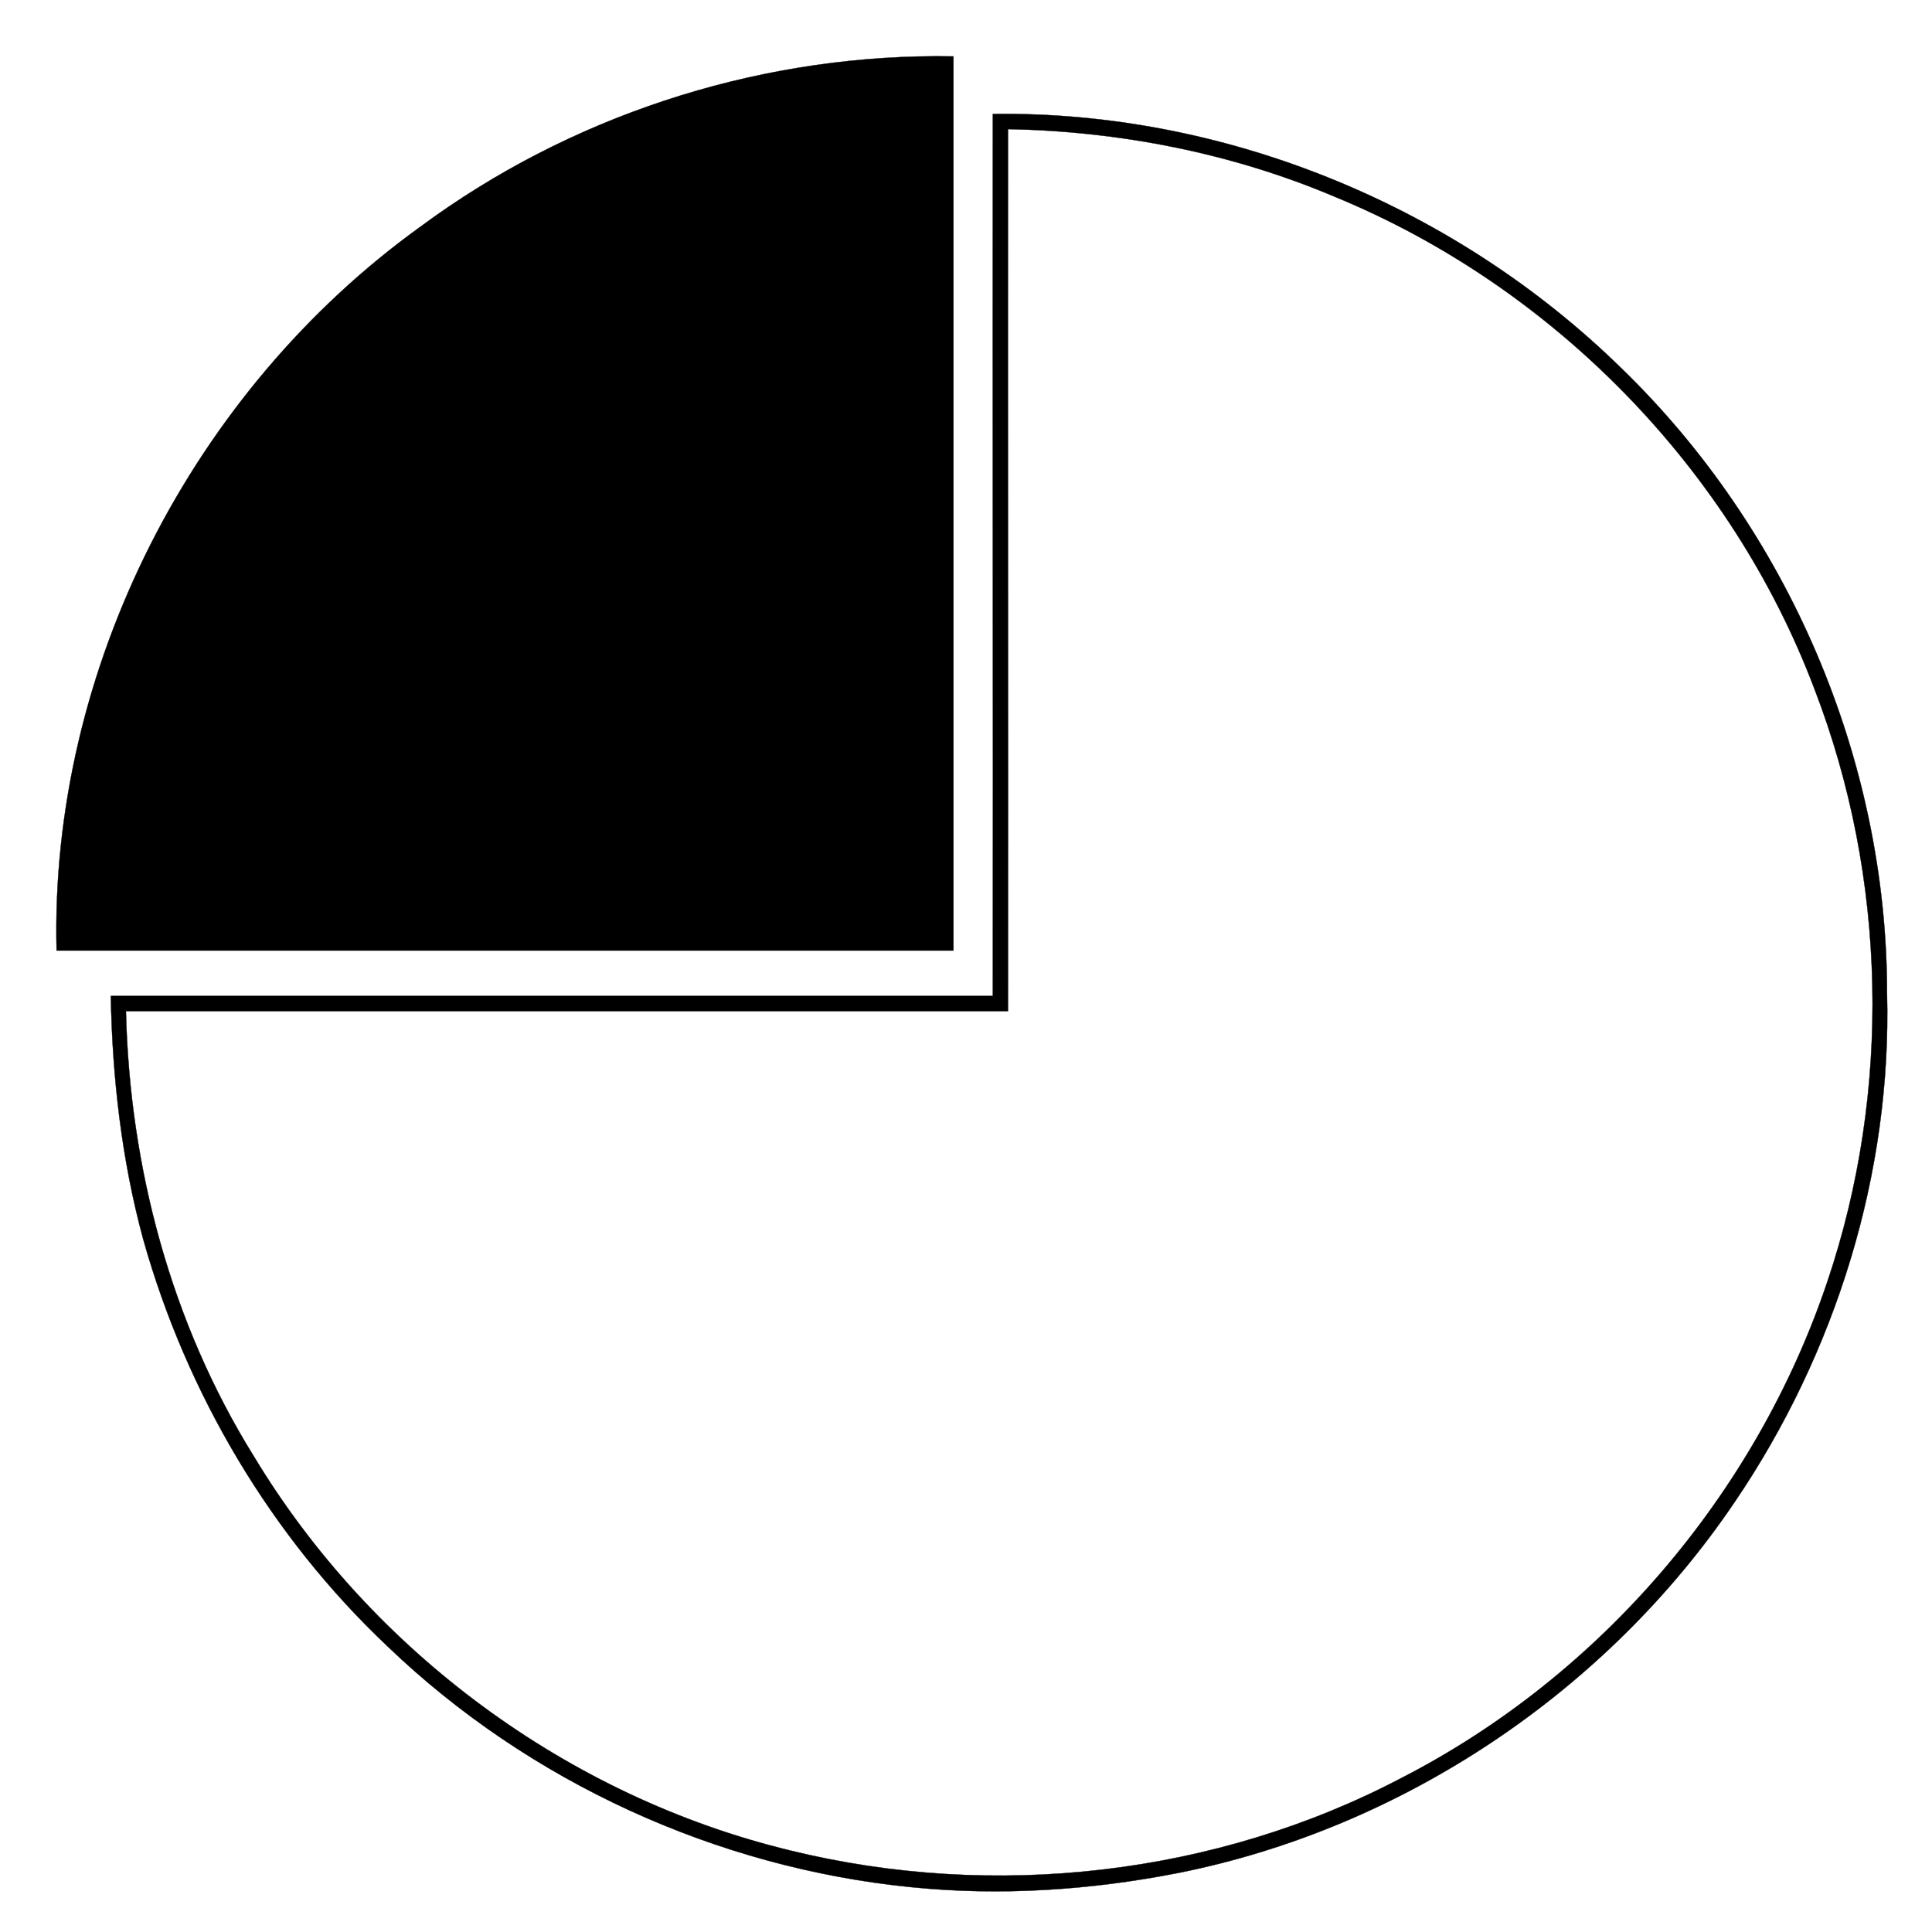
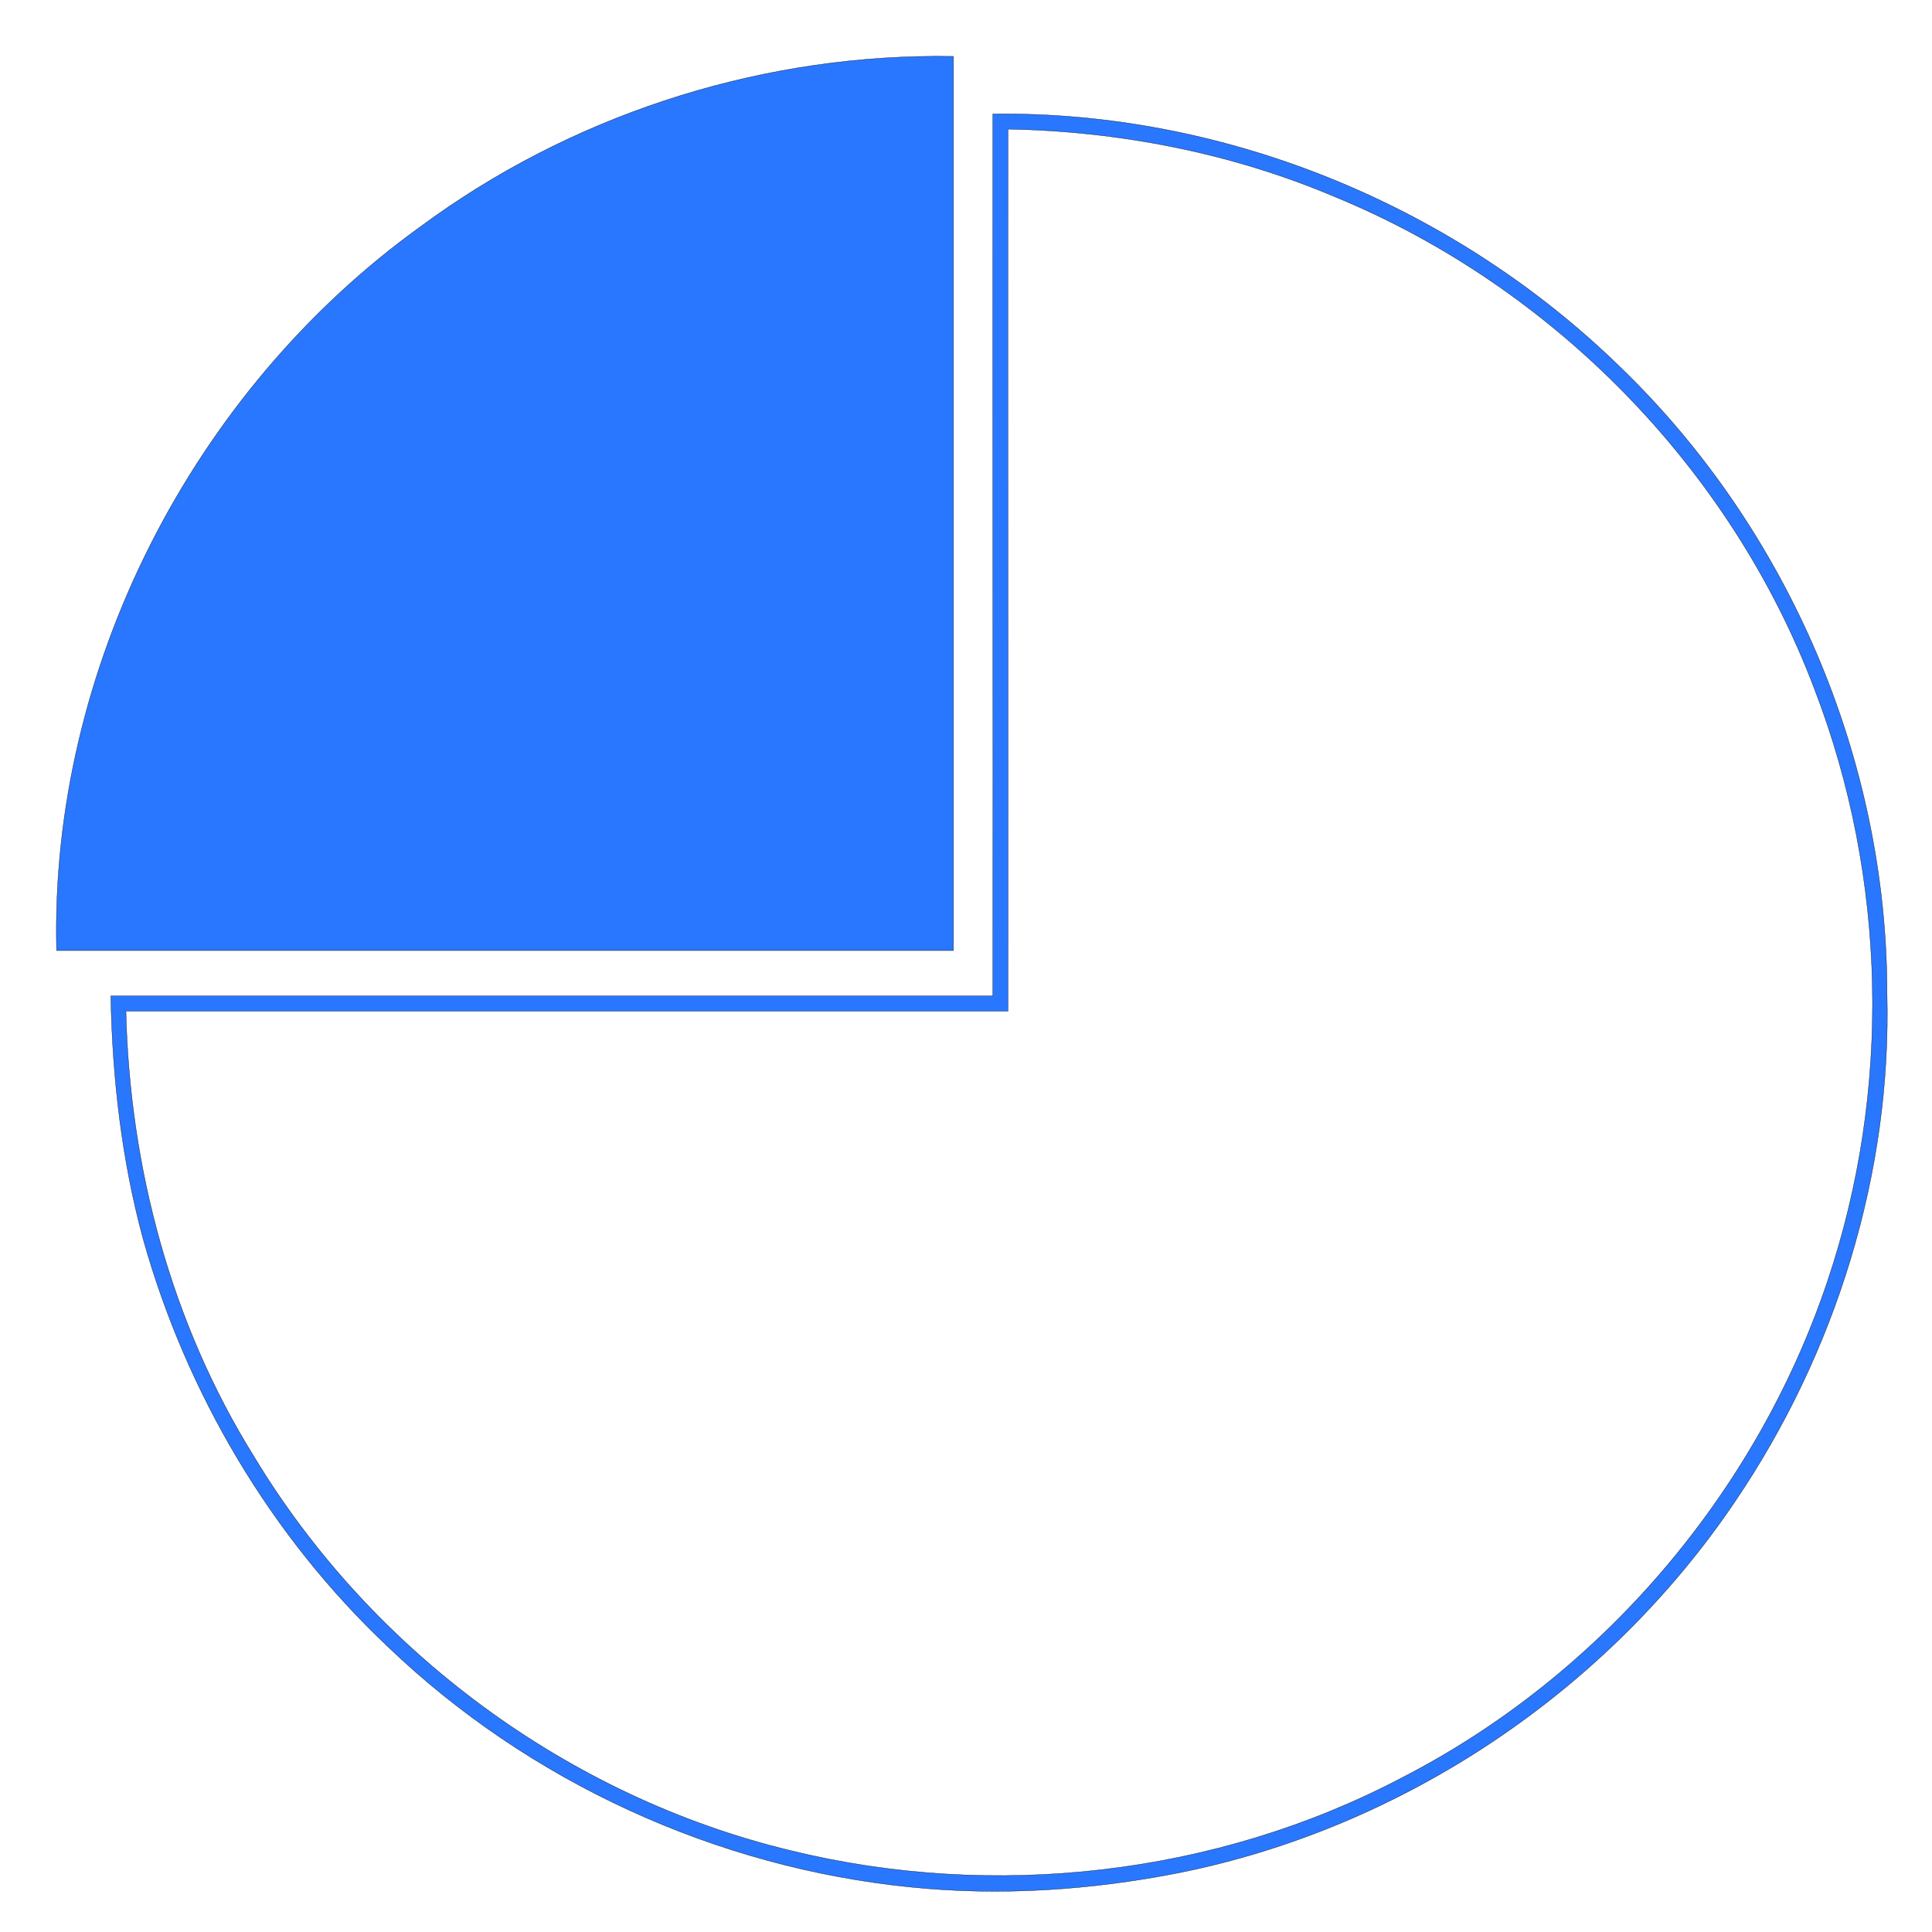
- <svg xmlns="http://www.w3.org/2000/svg" height="100px" width="100px" fill="#000000" viewBox="0 0 80 80" version="1.1" x="0px" y="0px">
-   <path style="" d="m 38.744,2.329 c -7.62,0.026 -15.207,2.524 -21.332,7.057 C 7.977,16.174 2.055,27.704 2.343,39.36 l 37.138,0 0,-37.025 c -0.246,-0.004 -0.491,-0.007 -0.737,-0.006 z m 2.82,2.387 c -0.15,-2e-5 -0.302,0.001 -0.452,0.003 -0.013,12.183 0.013,24.353 0,36.523 l -36.523,0 c 0.063,3.4 0.452,6.8 1.342,10.075 1.794,6.386 5.295,12.308 10.125,16.863 5.847,5.608 13.613,9.159 21.668,9.962 3.701,0.376 7.44,0.125 11.079,-0.59 9.297,-1.857 17.741,-7.528 23.036,-15.37 4.178,-6.16 6.499,-13.613 6.298,-21.066 0,-9.648 -4.09,-19.184 -11.016,-25.884 C 60.366,8.625 51.022,4.716 41.564,4.716 z m 0.176,0.63 c 4.63,0.088 9.259,0.991 13.525,2.798 9.034,3.714 16.424,11.254 19.874,20.401 2.999,7.791 3.199,16.624 0.527,24.529 -2.948,8.77 -9.385,16.311 -17.616,20.539 -7.704,4.053 -16.9,5.081 -25.332,3.011 -9.184,-2.221 -17.339,-8.243 -22.208,-16.323 -3.425,-5.508 -5.144,-11.97 -5.295,-18.431 l 36.523,0 c 0.013,-12.17 -0.013,-24.353 0,-36.523 z" fill="#000000" stroke="#000000" stroke-width="0.012" />
+ <svg xmlns="http://www.w3.org/2000/svg" height="100px" width="100px" fill="#2977FF" viewBox="0 0 80 80" version="1.1" x="0px" y="0px">
+   <path style="" d="m 38.744,2.329 c -7.62,0.026 -15.207,2.524 -21.332,7.057 C 7.977,16.174 2.055,27.704 2.343,39.36 l 37.138,0 0,-37.025 c -0.246,-0.004 -0.491,-0.007 -0.737,-0.006 z m 2.82,2.387 c -0.15,-2e-5 -0.302,0.001 -0.452,0.003 -0.013,12.183 0.013,24.353 0,36.523 l -36.523,0 c 0.063,3.4 0.452,6.8 1.342,10.075 1.794,6.386 5.295,12.308 10.125,16.863 5.847,5.608 13.613,9.159 21.668,9.962 3.701,0.376 7.44,0.125 11.079,-0.59 9.297,-1.857 17.741,-7.528 23.036,-15.37 4.178,-6.16 6.499,-13.613 6.298,-21.066 0,-9.648 -4.09,-19.184 -11.016,-25.884 C 60.366,8.625 51.022,4.716 41.564,4.716 z m 0.176,0.63 c 4.63,0.088 9.259,0.991 13.525,2.798 9.034,3.714 16.424,11.254 19.874,20.401 2.999,7.791 3.199,16.624 0.527,24.529 -2.948,8.77 -9.385,16.311 -17.616,20.539 -7.704,4.053 -16.9,5.081 -25.332,3.011 -9.184,-2.221 -17.339,-8.243 -22.208,-16.323 -3.425,-5.508 -5.144,-11.97 -5.295,-18.431 l 36.523,0 c 0.013,-12.17 -0.013,-24.353 0,-36.523 z" fill="#2977FF" stroke="#000000" stroke-width="0.012" />
</svg>
